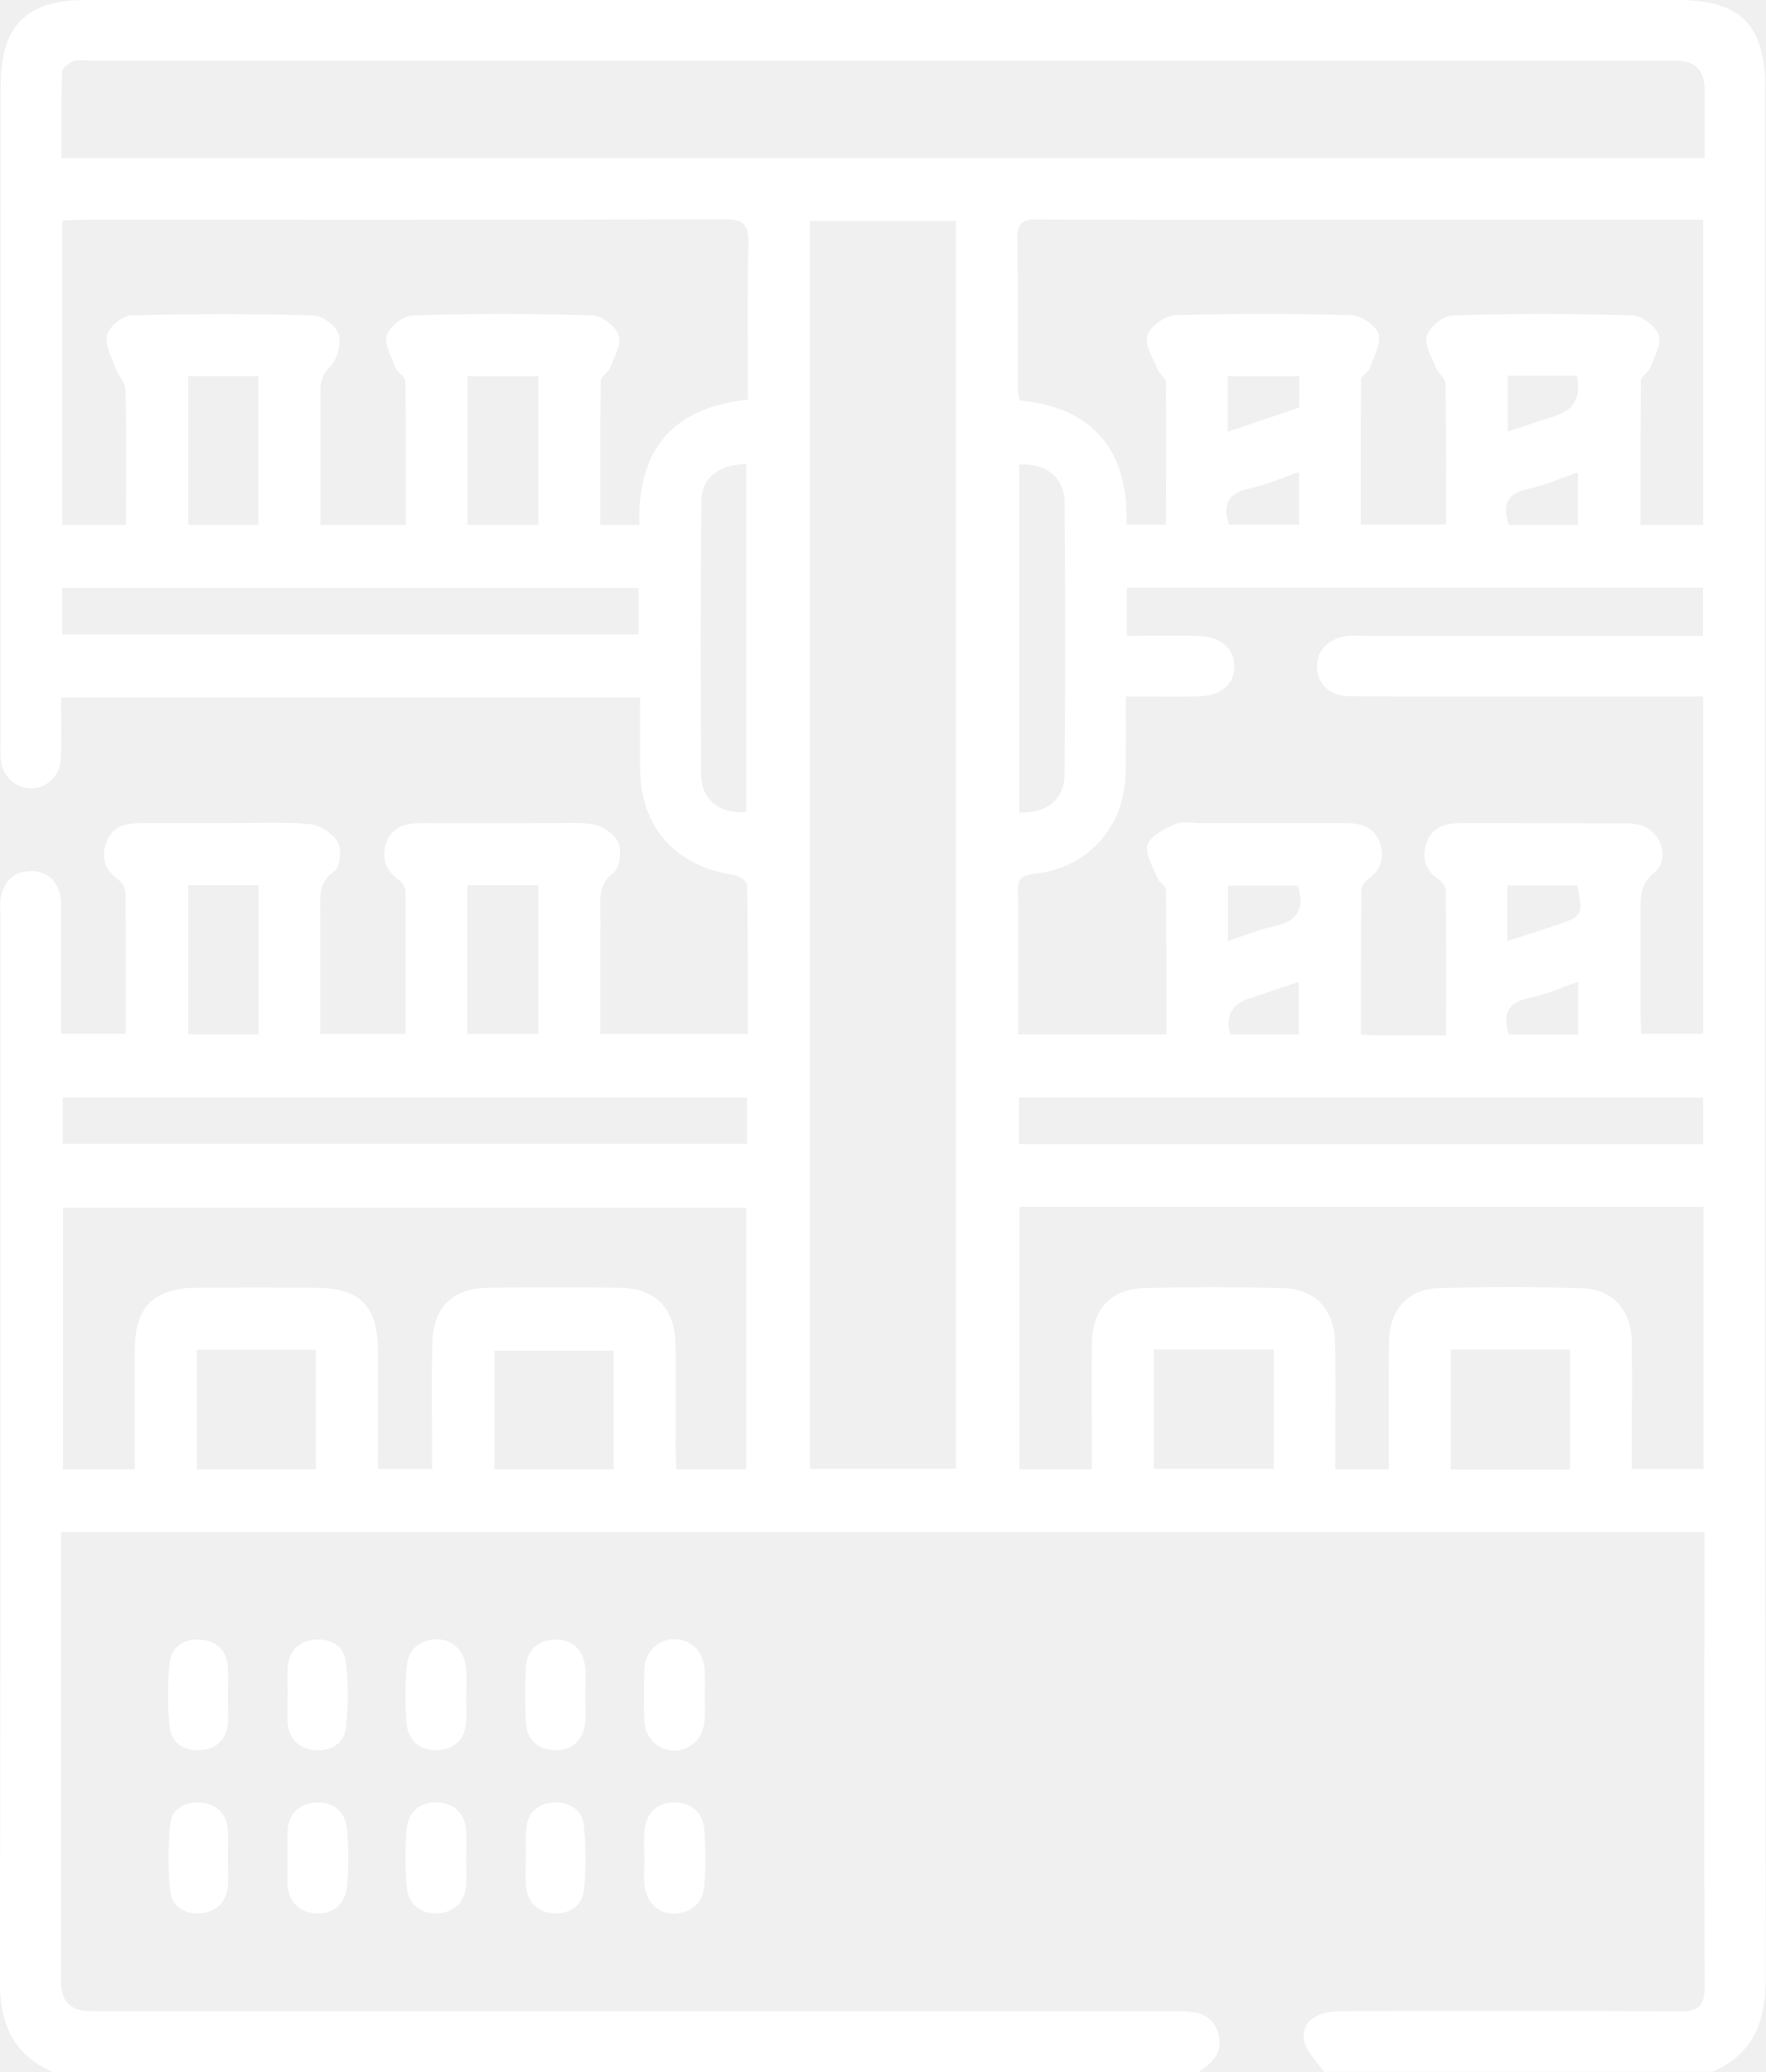
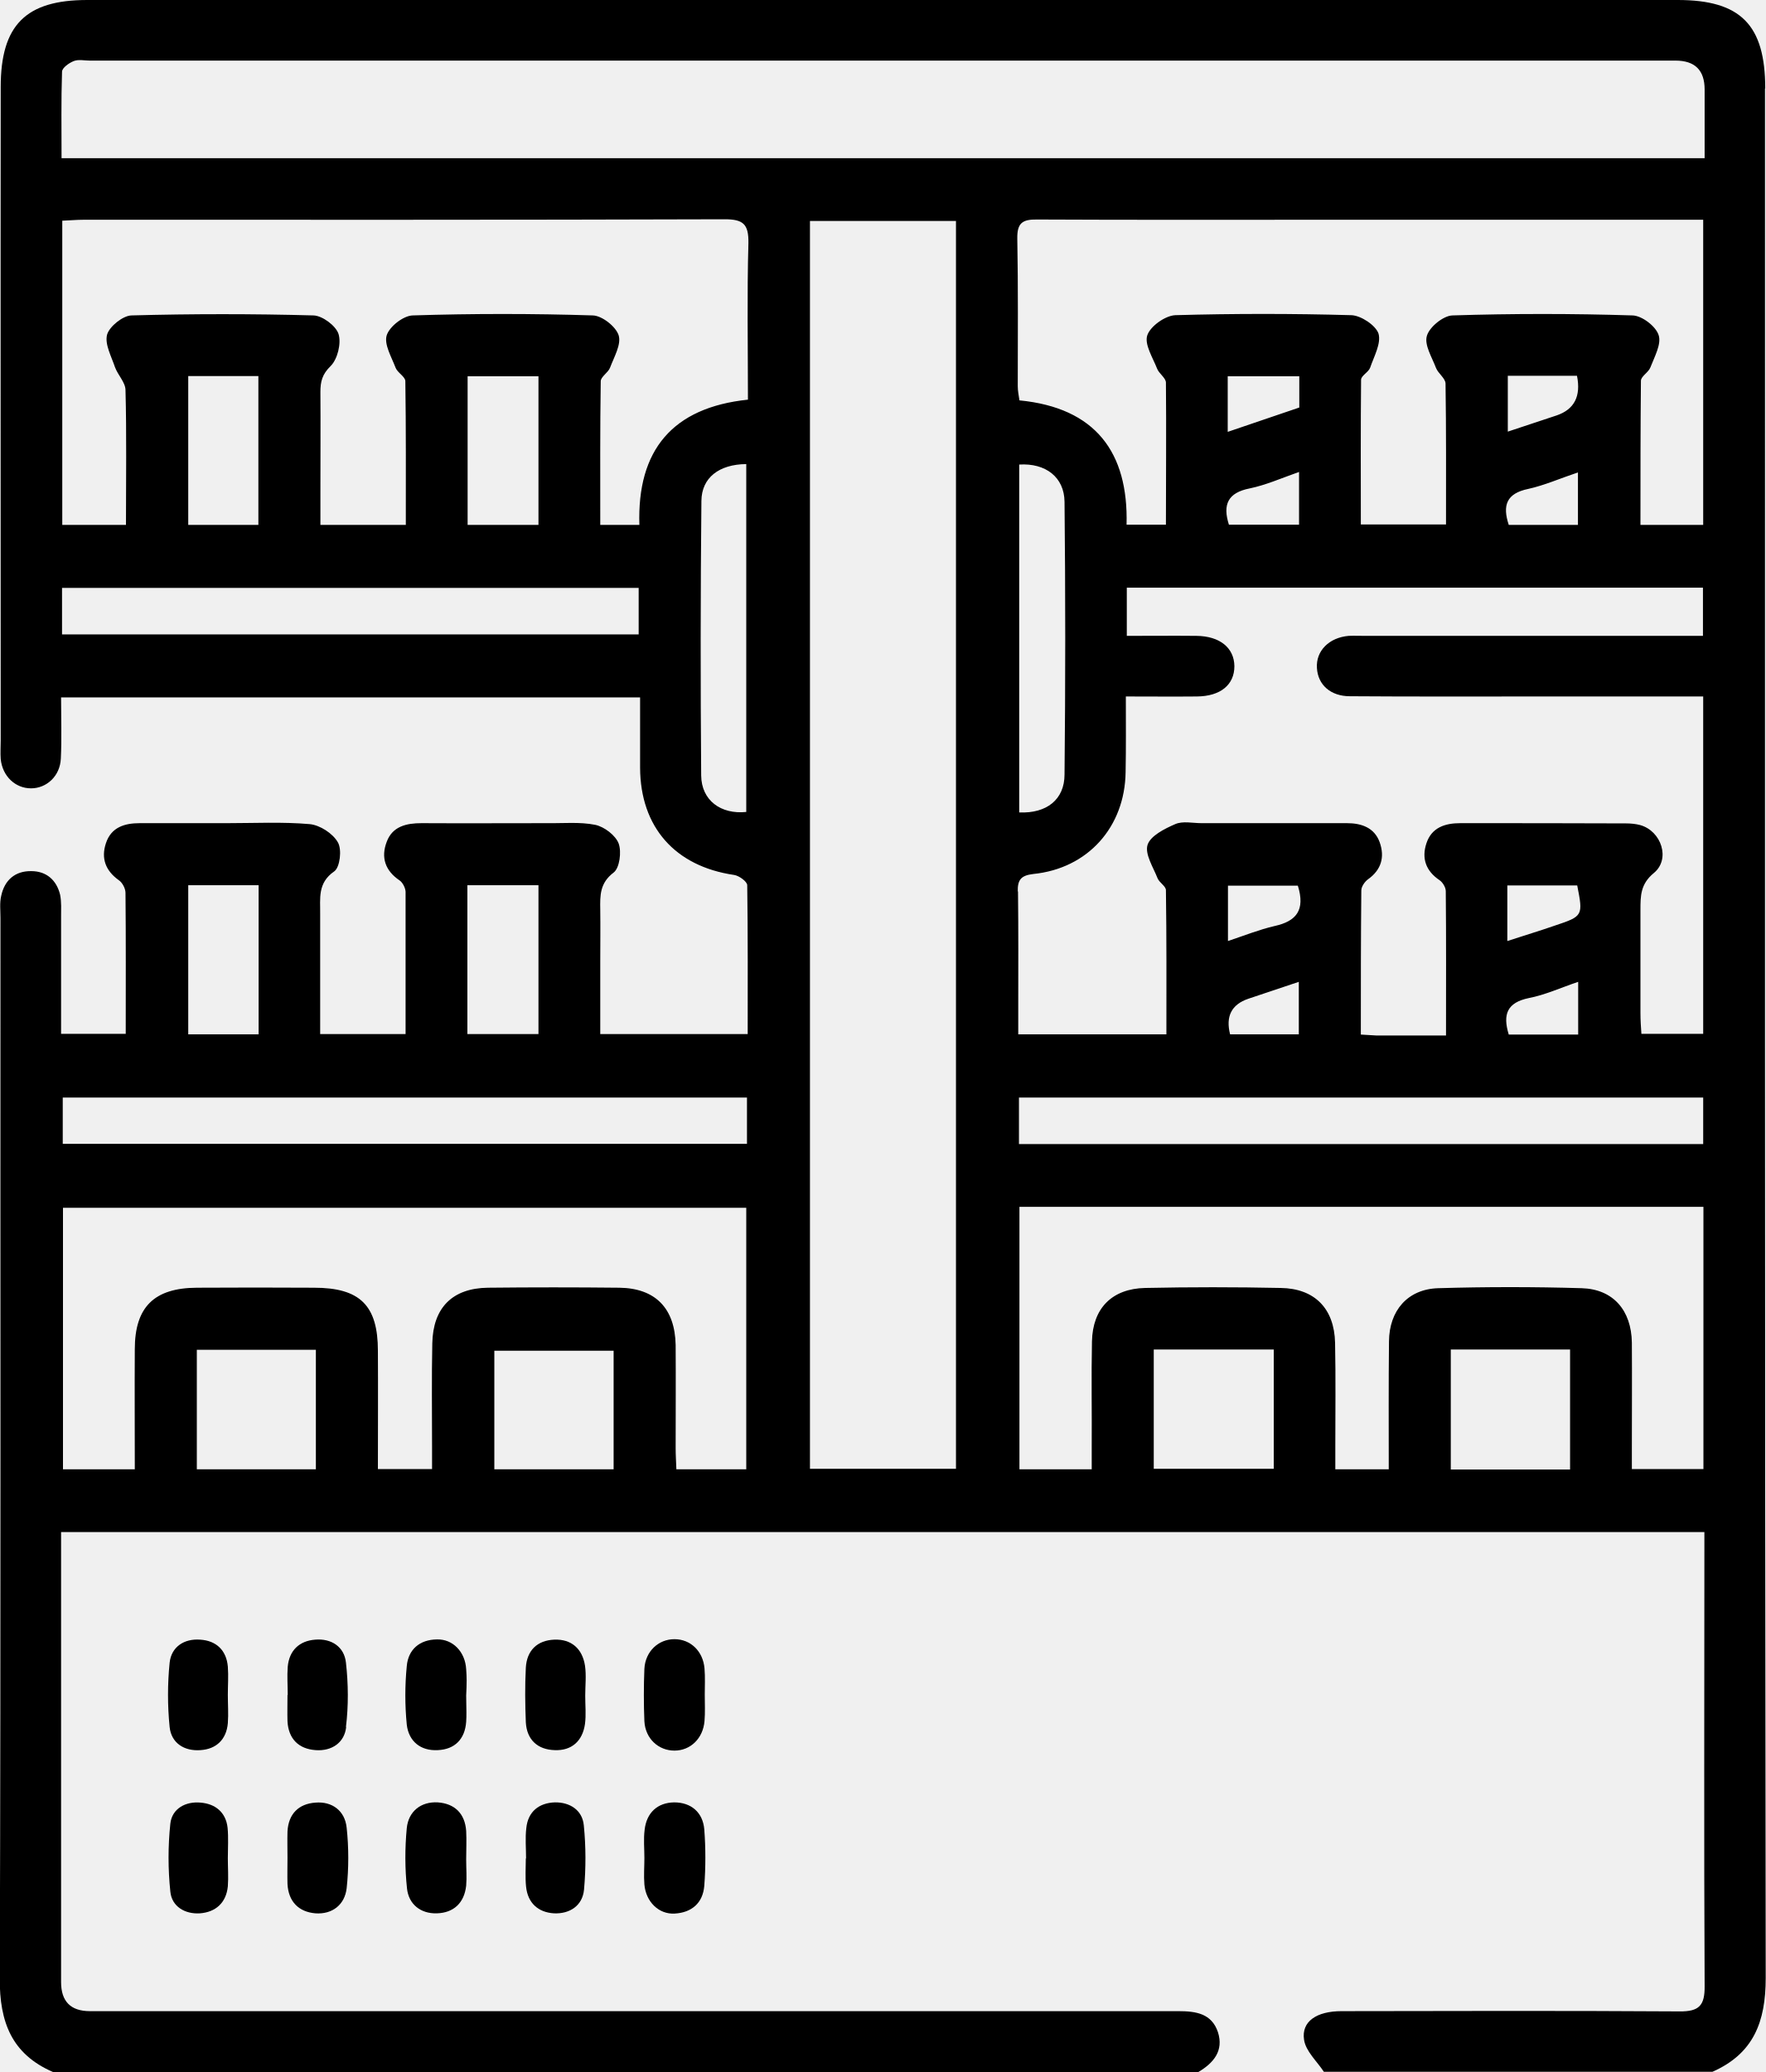
<svg xmlns="http://www.w3.org/2000/svg" id="Layer_1" data-name="Layer 1" viewBox="0 0 74.02 86.84">
  <defs>
    <style>
      .cls-1 {
        fill: #fff;
      }
    </style>
  </defs>
-   <path class="cls-1" d="m73.99,3.71c0-2.67-1.03-3.71-3.67-3.71H3.66C1.08,0,.03,1.05.03,3.65.02,12.78.03,21.91.03,31.04c0,.26-.02.51,0,.77.07.72.61,1.23,1.27,1.23s1.22-.52,1.25-1.25c.04-.83.01-1.67.01-2.56h24.27v2.95c.01,2.49,1.47,4.13,3.94,4.49.21.03.55.28.55.43.03,2.06.02,4.12.02,6.24h-6.18v-3.01c0-.74.01-1.47,0-2.21-.01-.59-.02-1.11.56-1.55.25-.19.34-.87.21-1.22-.13-.34-.6-.7-.98-.78-.65-.13-1.34-.06-2.02-.07-1.75,0-3.51.01-5.26,0-.63,0-1.22.13-1.46.78-.25.65-.07,1.21.54,1.62.13.09.24.31.25.47,0,1.97,0,3.95,0,5.97h-3.58v-5.03c.01-.65-.12-1.3.59-1.79.24-.17.33-.92.15-1.22-.21-.37-.75-.72-1.18-.76-1.15-.1-2.31-.04-3.47-.04h-3.65c-.64,0-1.2.17-1.42.84-.21.63-.02,1.15.54,1.55.15.1.28.35.28.53.02,1.95.01,3.9.01,5.91h-2.71v-4.9c0-.31.02-.63-.04-.93-.15-.62-.58-.99-1.21-.99-.67-.01-1.12.37-1.26,1.04-.07.29-.03.61-.03.93-.01,14.81.02,29.62-.03,44.43-.01,1.84.5,3.18,2.23,3.93h48.01c.64-.38,1.07-.89.82-1.67-.26-.78-.92-.88-1.65-.88-15.21,0-30.42,0-45.63,0q-1.21,0-1.21-1.22v-18.86h68.88v.8c0,6.08-.02,12.15.01,18.23.01.81-.23,1.07-1.05,1.06-4.72-.03-9.45-.02-14.17-.01-1.04,0-1.69.43-1.57,1.2.07.48.54.9.83,1.34h16.29c1.72-.76,2.23-2.09,2.23-3.93-.04-26.4-.03-52.8-.03-79.2ZM19.59,37.1h2.98v6.24h-2.98v-6.24Zm-11.7,0h2.95v6.25h-2.95v-6.25Zm5.35,24.48h-4.99v-5.01h4.99v5.01Zm12.48,0h-5v-4.97h5v4.97Zm5.55,0h-2.92c-.01-.3-.03-.59-.03-.89,0-1.44.01-2.88,0-4.32-.03-1.54-.85-2.38-2.36-2.4-1.84-.02-3.68-.02-5.51,0-1.49.02-2.3.84-2.33,2.33-.03,1.44-.01,2.88-.01,4.32v.95h-2.27c0-1.69.01-3.32,0-4.95,0-1.91-.75-2.65-2.68-2.65-1.64-.01-3.27-.01-4.91,0-1.79.01-2.6.81-2.6,2.58-.01,1.66,0,3.32,0,5.03h-3.01v-10.96h28.64v10.96Zm.04-13.64H2.63v-1.94h28.68v1.94Zm-4.54-21.35H2.6v-1.95h24.17v1.95Zm-18.88-4.59v-6.24h2.94v6.24h-2.94Zm11.71,0v-6.23h2.97v6.23h-2.97Zm11.68,12.03c-1.06.11-1.88-.48-1.89-1.53-.03-3.83-.03-7.67.01-11.51.01-.97.74-1.53,1.88-1.54v14.58Zm.07-17.28c-3.16.33-4.65,2.11-4.55,5.25h-1.64c0-2.03-.01-4.03.02-6.02,0-.19.31-.36.39-.57.17-.45.48-.98.36-1.36-.12-.37-.7-.82-1.08-.83-2.52-.08-5.04-.08-7.55,0-.39.01-.97.46-1.09.83-.12.38.2.91.37,1.36.08.21.4.37.41.56.03,1.99.02,3.99.02,6.03h-3.58v-1.41c0-1.39.01-2.77,0-4.16,0-.43.07-.74.43-1.09.29-.29.45-.95.33-1.34-.11-.35-.68-.77-1.05-.78-2.54-.07-5.09-.07-7.63,0-.36.01-.92.46-1.02.8-.11.4.18.92.33,1.37.12.33.44.64.44.96.05,1.86.02,3.72.02,5.65h-2.67v-12.75c.29-.01.59-.04.89-.04,8.96,0,17.92.01,26.88-.02.78,0,1,.21.99.99-.06,2.17-.02,4.35-.02,6.57Zm8.72,44.81h-6.12V9.26h6.12v52.3Zm2.59-24.2c-.01-.48.13-.67.65-.73,2.29-.23,3.84-1.97,3.87-4.27.02-1.02.01-2.03.01-3.17,1.02,0,2,.01,2.98,0,.99-.01,1.57-.49,1.57-1.27-.01-.77-.61-1.26-1.59-1.27-.96-.01-1.91,0-2.92,0v-2.02h24.15v2.02h-14.17c-.22,0-.45-.01-.68,0-.82.07-1.38.63-1.33,1.35.04.7.57,1.18,1.38,1.18,2.66.02,5.32.01,7.97.01h6.84v14.14h-2.59c-.02-.28-.04-.57-.04-.87,0-1.44,0-2.88,0-4.33,0-.58,0-1.08.56-1.54.71-.58.32-1.76-.57-2.01-.19-.05-.39-.07-.59-.07-2.32-.01-4.63-.01-6.95-.01-.64,0-1.2.18-1.42.84-.21.63-.03,1.16.55,1.55.13.09.26.3.26.46.02,1.98.01,3.95.01,6.05h-2.9c-.19-.01-.38-.02-.67-.04,0-2.04,0-4.04.02-6.04,0-.16.14-.36.27-.46.57-.4.72-.94.5-1.56-.22-.61-.76-.8-1.37-.8h-6.1c-.37,0-.78-.1-1.1.04-.44.19-1.04.49-1.16.87-.12.39.24.94.42,1.4.08.19.35.33.35.5.03,2,.02,4,.02,6.04h-6.21v-1.07c0-1.64.01-3.28-.01-4.92Zm.06-3.31v-14.58c1.11-.07,1.89.53,1.9,1.56.04,3.81.04,7.62,0,11.43,0,1.05-.75,1.64-1.9,1.59Zm9.66-13.58c.68-.14,1.33-.43,2.07-.69v2.21h-2.94c-.27-.85-.04-1.34.87-1.52Zm-.92-2.37v-2.33h3v1.31c-.99.34-1.97.67-3,1.02Zm12.6,2.39c.68-.15,1.33-.44,2.08-.69v2.2h-2.9c-.27-.82-.1-1.32.82-1.51Zm-.86-2.4v-2.34h2.9q.26,1.28-.85,1.66c-.66.22-1.32.44-2.05.68Zm1.98,20.7c-.63.22-1.27.41-2,.65v-2.33h2.93c.25,1.27.24,1.29-.93,1.68Zm.97,2.36v2.21h-2.91c-.26-.85-.07-1.34.84-1.53.68-.13,1.33-.43,2.07-.68Zm-12.72-2.34c-.65.15-1.27.4-1.96.63v-2.32h2.93c.32,1.03-.07,1.49-.97,1.69Zm1.01,2.34v2.2h-2.88q-.29-1.13.76-1.49c.69-.23,1.38-.46,2.12-.71Zm-11.73,4.85h28.68v1.95h-28.68v-1.95Zm10.68,15.56h-5.03v-5h5.03v5Zm12.42.03h-5v-5.03h5v5.03Zm5.59-.02h-3v-.89c0-1.47.01-2.94,0-4.41-.02-1.35-.78-2.24-2.1-2.28-2-.06-4.01-.06-6.02,0-1.28.04-2.05.94-2.06,2.23-.02,1.77-.01,3.55-.01,5.36h-2.24v-.9c0-1.46.02-2.93-.01-4.4-.03-1.43-.85-2.28-2.28-2.3-1.89-.04-3.79-.04-5.68,0-1.39.03-2.2.85-2.23,2.24-.03,1.47,0,2.94-.01,4.41v.95h-3.03v-11h28.67v10.99Zm0-39.57h-2.64c0-2.04,0-4.04.02-6.04,0-.19.32-.35.4-.57.17-.44.47-.98.34-1.35-.12-.37-.7-.81-1.09-.82-2.52-.08-5.03-.08-7.55,0-.38.01-.96.48-1.07.85-.12.38.21.9.38,1.35.09.23.39.43.4.65.03,1.95.02,3.89.02,5.91h-3.57c0-2.03-.01-4.05.01-6.07.01-.17.31-.31.38-.5.16-.47.47-1.02.35-1.43-.12-.35-.74-.76-1.14-.77-2.46-.07-4.92-.07-7.38,0-.42.02-1.04.46-1.17.84s.23.94.41,1.4c.08.21.36.38.37.58.02,1.97,0,3.94,0,5.96h-1.65c.08-3.03-1.3-4.9-4.49-5.21-.03-.21-.07-.4-.07-.59,0-2.06.02-4.13-.02-6.19-.01-.65.21-.81.83-.8,3.98.02,7.97.01,11.95.01h15.97v12.79Zm.05-15.37H2.58c0-1.22-.02-2.42.02-3.63.01-.16.29-.36.49-.44.2-.08.45-.02.67-.02h66.47q1.22,0,1.22,1.21v2.88Z" />
-   <path class="cls-1" d="m29.52,79.04c-.06.72-.53,1.12-1.24,1.16-.67.04-1.21-.5-1.27-1.22-.03-.37,0-.74,0-1.11h0c0-.39-.04-.79.01-1.18.08-.72.54-1.14,1.24-1.15.71,0,1.2.42,1.26,1.13.06.79.06,1.59,0,2.37Z" />
-   <path class="cls-1" d="m19.54,71.06c0,.24.01.46.01.7,0,.13,0,.27-.01.4-.05.73-.48,1.16-1.19,1.19-.72.04-1.22-.37-1.3-1.07-.08-.81-.08-1.64,0-2.45.06-.7.54-1.11,1.26-1.12.67-.02,1.19.52,1.23,1.25.01.15.02.31.02.47,0,.21-.01.42-.02.63Z" />
-   <path class="cls-1" d="m29.54,71.03c0,.37.02.74-.01,1.1-.06.73-.59,1.24-1.26,1.24s-1.22-.5-1.26-1.23c-.03-.73-.03-1.47,0-2.2.04-.73.59-1.24,1.26-1.24s1.2.5,1.26,1.23c.03.37.01.74.01,1.1Z" />
-   <path class="cls-1" d="m14.51,72.38c-.07.66-.61,1.02-1.28.97-.71-.05-1.14-.47-1.18-1.21-.01-.36,0-.73,0-1.1h.01c0-.39-.03-.79,0-1.18.06-.69.49-1.09,1.15-1.14.68-.06,1.22.3,1.29.96.1.89.11,1.81,0,2.7Z" />
-   <path class="cls-1" d="m14.53,79.14c-.08.69-.6,1.1-1.31,1.05-.7-.06-1.13-.49-1.17-1.23-.01-.36,0-.73,0-1.1s-.01-.73,0-1.1c.04-.74.47-1.16,1.17-1.21.71-.06,1.24.35,1.31,1.05.09.84.09,1.7,0,2.54Z" />
-   <path class="cls-1" d="m19.54,79.03c-.08.73-.53,1.14-1.23,1.16-.68.02-1.18-.38-1.25-1.04-.09-.83-.09-1.69-.01-2.53.07-.7.59-1.12,1.3-1.08.71.05,1.14.47,1.19,1.2.02.4,0,.8,0,1.19s.03.74,0,1.1Z" />
-   <path class="cls-1" d="m9.55,71.03c0,.4.03.8,0,1.19-.06.69-.49,1.09-1.15,1.13-.67.05-1.22-.29-1.29-.97-.09-.89-.09-1.8,0-2.69.07-.67.61-1.02,1.28-.97.67.04,1.1.44,1.16,1.13.03.39,0,.79,0,1.18Z" />
-   <path class="cls-1" d="m9.55,79.06c-.07.69-.51,1.08-1.17,1.13-.62.04-1.18-.28-1.24-.91-.1-.94-.1-1.91,0-2.85.07-.63.64-.94,1.27-.88.61.05,1.06.4,1.13,1.06.04.42.01.84.01,1.27,0,.39.03.79,0,1.18Z" />
-   <path class="cls-1" d="m24.48,79.19c-.06.68-.6,1.03-1.26,1-.66-.04-1.1-.43-1.17-1.12-.04-.39-.01-.79-.01-1.18h.01c0-.43-.04-.85.01-1.27.07-.7.54-1.06,1.2-1.08.62-.01,1.15.32,1.21.96.09.89.09,1.8.01,2.69Z" />
-   <path class="cls-1" d="m24.53,71.07c0,.4.04.8-.01,1.18-.1.72-.56,1.13-1.27,1.1-.71-.02-1.17-.43-1.21-1.17-.03-.76-.04-1.52,0-2.28.04-.73.48-1.15,1.19-1.18.72-.03,1.18.38,1.29,1.09.06.41.01.84.01,1.26Z" />
+   <path className="cls-1" d="m73.99,3.71c0-2.67-1.03-3.71-3.67-3.71H3.66C1.08,0,.03,1.05.03,3.65.02,12.78.03,21.91.03,31.04c0,.26-.02.51,0,.77.07.72.61,1.23,1.27,1.23s1.22-.52,1.25-1.25c.04-.83.01-1.67.01-2.56h24.27v2.95c.01,2.49,1.47,4.13,3.94,4.49.21.03.55.28.55.43.03,2.06.02,4.12.02,6.24h-6.18v-3.01c0-.74.01-1.47,0-2.21-.01-.59-.02-1.11.56-1.55.25-.19.34-.87.21-1.22-.13-.34-.6-.7-.98-.78-.65-.13-1.34-.06-2.02-.07-1.75,0-3.51.01-5.26,0-.63,0-1.22.13-1.46.78-.25.65-.07,1.21.54,1.62.13.09.24.31.25.47,0,1.97,0,3.95,0,5.97h-3.58v-5.03c.01-.65-.12-1.3.59-1.79.24-.17.33-.92.15-1.22-.21-.37-.75-.72-1.18-.76-1.15-.1-2.31-.04-3.47-.04h-3.65c-.64,0-1.2.17-1.42.84-.21.63-.02,1.15.54,1.55.15.1.28.35.28.53.02,1.95.01,3.9.01,5.91h-2.71v-4.9c0-.31.02-.63-.04-.93-.15-.62-.58-.99-1.21-.99-.67-.01-1.12.37-1.26,1.04-.07.29-.03.61-.03.93-.01,14.81.02,29.62-.03,44.43-.01,1.84.5,3.18,2.23,3.93h48.01c.64-.38,1.07-.89.82-1.67-.26-.78-.92-.88-1.65-.88-15.21,0-30.42,0-45.63,0q-1.21,0-1.21-1.22v-18.86h68.88v.8c0,6.08-.02,12.15.01,18.23.01.81-.23,1.07-1.05,1.06-4.72-.03-9.45-.02-14.17-.01-1.04,0-1.69.43-1.57,1.2.07.48.54.9.83,1.34h16.29c1.72-.76,2.23-2.09,2.23-3.93-.04-26.4-.03-52.8-.03-79.2ZM19.59,37.1h2.98v6.24h-2.98v-6.24Zm-11.7,0h2.95v6.25h-2.95v-6.25Zm5.35,24.48h-4.99v-5.01h4.99v5.01Zm12.48,0h-5v-4.97h5v4.97Zm5.55,0h-2.92c-.01-.3-.03-.59-.03-.89,0-1.44.01-2.88,0-4.32-.03-1.54-.85-2.38-2.36-2.4-1.84-.02-3.68-.02-5.51,0-1.49.02-2.3.84-2.33,2.33-.03,1.44-.01,2.88-.01,4.32v.95h-2.27c0-1.69.01-3.32,0-4.95,0-1.91-.75-2.65-2.68-2.65-1.64-.01-3.27-.01-4.91,0-1.79.01-2.6.81-2.6,2.58-.01,1.66,0,3.32,0,5.03h-3.01v-10.96h28.64v10.96Zm.04-13.64H2.63v-1.94h28.68v1.94Zm-4.54-21.35H2.6v-1.95h24.17v1.95Zm-18.88-4.59v-6.24h2.94v6.24h-2.94Zm11.71,0v-6.23h2.97v6.23h-2.97Zm11.68,12.03c-1.06.11-1.88-.48-1.89-1.53-.03-3.83-.03-7.67.01-11.51.01-.97.74-1.53,1.88-1.54v14.58Zm.07-17.28c-3.16.33-4.65,2.11-4.55,5.25h-1.64c0-2.03-.01-4.03.02-6.02,0-.19.31-.36.39-.57.17-.45.48-.98.36-1.36-.12-.37-.7-.82-1.08-.83-2.52-.08-5.04-.08-7.55,0-.39.01-.97.46-1.09.83-.12.38.2.91.37,1.36.08.21.4.37.41.56.03,1.99.02,3.99.02,6.03h-3.58v-1.41c0-1.39.01-2.77,0-4.16,0-.43.07-.74.43-1.09.29-.29.45-.95.33-1.34-.11-.35-.68-.77-1.05-.78-2.54-.07-5.09-.07-7.63,0-.36.01-.92.46-1.02.8-.11.4.18.92.33,1.37.12.33.44.64.44.96.05,1.86.02,3.72.02,5.65h-2.67v-12.75c.29-.01.59-.04.89-.04,8.96,0,17.92.01,26.88-.02.78,0,1,.21.99.99-.06,2.17-.02,4.35-.02,6.57Zm8.72,44.81h-6.12V9.26h6.12v52.3Zm2.59-24.2c-.01-.48.13-.67.65-.73,2.29-.23,3.84-1.97,3.87-4.27.02-1.02.01-2.03.01-3.17,1.02,0,2,.01,2.98,0,.99-.01,1.57-.49,1.57-1.27-.01-.77-.61-1.26-1.59-1.27-.96-.01-1.91,0-2.92,0v-2.02h24.15v2.02h-14.17c-.22,0-.45-.01-.68,0-.82.07-1.38.63-1.33,1.35.04.7.57,1.18,1.38,1.18,2.66.02,5.32.01,7.97.01h6.84v14.14h-2.59c-.02-.28-.04-.57-.04-.87,0-1.44,0-2.88,0-4.33,0-.58,0-1.08.56-1.54.71-.58.32-1.76-.57-2.01-.19-.05-.39-.07-.59-.07-2.32-.01-4.63-.01-6.95-.01-.64,0-1.2.18-1.42.84-.21.63-.03,1.16.55,1.55.13.09.26.3.26.46.02,1.98.01,3.95.01,6.05h-2.9c-.19-.01-.38-.02-.67-.04,0-2.04,0-4.04.02-6.04,0-.16.14-.36.27-.46.57-.4.72-.94.5-1.56-.22-.61-.76-.8-1.37-.8h-6.1c-.37,0-.78-.1-1.1.04-.44.19-1.04.49-1.16.87-.12.39.24.94.42,1.4.08.19.35.33.35.5.03,2,.02,4,.02,6.04h-6.21v-1.07c0-1.64.01-3.28-.01-4.92Zm.06-3.31v-14.58c1.11-.07,1.89.53,1.9,1.56.04,3.81.04,7.62,0,11.43,0,1.05-.75,1.64-1.9,1.59Zm9.66-13.58c.68-.14,1.33-.43,2.07-.69v2.21h-2.94c-.27-.85-.04-1.34.87-1.52Zm-.92-2.37v-2.33h3v1.31c-.99.34-1.97.67-3,1.02Zm12.6,2.39c.68-.15,1.33-.44,2.08-.69v2.2h-2.9c-.27-.82-.1-1.32.82-1.51Zm-.86-2.4v-2.34h2.9q.26,1.28-.85,1.66c-.66.22-1.32.44-2.05.68Zm1.98,20.7c-.63.22-1.27.41-2,.65v-2.33h2.93c.25,1.27.24,1.29-.93,1.68Zm.97,2.36v2.21h-2.91c-.26-.85-.07-1.34.84-1.53.68-.13,1.33-.43,2.07-.68Zm-12.72-2.34c-.65.15-1.27.4-1.96.63v-2.32h2.93c.32,1.03-.07,1.49-.97,1.69Zm1.01,2.34v2.2h-2.88q-.29-1.13.76-1.49c.69-.23,1.38-.46,2.12-.71Zm-11.73,4.85h28.68v1.95h-28.68v-1.95Zm10.68,15.56h-5.03v-5h5.03v5Zm12.42.03h-5v-5.03h5v5.03Zm5.59-.02h-3v-.89c0-1.47.01-2.94,0-4.41-.02-1.35-.78-2.24-2.1-2.28-2-.06-4.01-.06-6.02,0-1.28.04-2.05.94-2.06,2.23-.02,1.77-.01,3.55-.01,5.36h-2.24v-.9c0-1.46.02-2.93-.01-4.4-.03-1.43-.85-2.28-2.28-2.3-1.89-.04-3.79-.04-5.68,0-1.39.03-2.2.85-2.23,2.24-.03,1.47,0,2.94-.01,4.41v.95h-3.03v-11h28.67v10.99Zm0-39.57h-2.64c0-2.04,0-4.04.02-6.04,0-.19.32-.35.4-.57.17-.44.47-.98.34-1.35-.12-.37-.7-.81-1.09-.82-2.52-.08-5.03-.08-7.55,0-.38.01-.96.48-1.07.85-.12.38.21.9.38,1.35.09.23.39.43.4.65.03,1.95.02,3.89.02,5.91h-3.57c0-2.03-.01-4.05.01-6.07.01-.17.31-.31.38-.5.16-.47.47-1.02.35-1.43-.12-.35-.74-.76-1.14-.77-2.46-.07-4.92-.07-7.38,0-.42.02-1.04.46-1.17.84s.23.94.41,1.4c.08.21.36.38.37.58.02,1.97,0,3.94,0,5.96h-1.65c.08-3.03-1.3-4.9-4.49-5.21-.03-.21-.07-.4-.07-.59,0-2.06.02-4.13-.02-6.19-.01-.65.21-.81.83-.8,3.98.02,7.97.01,11.95.01h15.97v12.79Zm.05-15.37H2.58c0-1.22-.02-2.42.02-3.63.01-.16.29-.36.49-.44.2-.08.45-.02.67-.02h66.47q1.22,0,1.22,1.21v2.88Z" />
+   <path className="cls-1" d="m29.52,79.04c-.06.72-.53,1.12-1.24,1.16-.67.04-1.21-.5-1.27-1.22-.03-.37,0-.74,0-1.11h0c0-.39-.04-.79.01-1.18.08-.72.54-1.14,1.24-1.15.71,0,1.2.42,1.26,1.13.06.79.06,1.59,0,2.37Z" />
+   <path className="cls-1" d="m19.54,71.06c0,.24.01.46.01.7,0,.13,0,.27-.01.4-.05.73-.48,1.16-1.19,1.19-.72.04-1.22-.37-1.3-1.07-.08-.81-.08-1.64,0-2.45.06-.7.54-1.11,1.26-1.12.67-.02,1.19.52,1.23,1.25.01.15.02.31.02.47,0,.21-.01.42-.02.63Z" />
+   <path className="cls-1" d="m29.54,71.03c0,.37.02.74-.01,1.1-.06.73-.59,1.24-1.26,1.24s-1.22-.5-1.26-1.23c-.03-.73-.03-1.47,0-2.2.04-.73.59-1.24,1.26-1.24s1.2.5,1.26,1.23c.03.37.01.74.01,1.1Z" />
+   <path className="cls-1" d="m14.51,72.38c-.07.66-.61,1.02-1.28.97-.71-.05-1.14-.47-1.18-1.21-.01-.36,0-.73,0-1.1h.01c0-.39-.03-.79,0-1.18.06-.69.49-1.09,1.15-1.14.68-.06,1.22.3,1.29.96.1.89.11,1.81,0,2.7Z" />
+   <path className="cls-1" d="m14.53,79.14c-.08.69-.6,1.1-1.31,1.05-.7-.06-1.13-.49-1.17-1.23-.01-.36,0-.73,0-1.1s-.01-.73,0-1.1c.04-.74.47-1.16,1.17-1.21.71-.06,1.24.35,1.31,1.05.09.84.09,1.7,0,2.54Z" />
+   <path className="cls-1" d="m19.54,79.03c-.08.73-.53,1.14-1.23,1.16-.68.02-1.18-.38-1.25-1.04-.09-.83-.09-1.69-.01-2.53.07-.7.59-1.12,1.3-1.08.71.05,1.14.47,1.19,1.2.02.4,0,.8,0,1.19s.03.74,0,1.1Z" />
+   <path className="cls-1" d="m9.55,71.03c0,.4.03.8,0,1.19-.06.69-.49,1.09-1.15,1.13-.67.05-1.22-.29-1.29-.97-.09-.89-.09-1.8,0-2.69.07-.67.61-1.02,1.28-.97.67.04,1.1.44,1.16,1.13.03.39,0,.79,0,1.18Z" />
+   <path className="cls-1" d="m9.55,79.06c-.07.69-.51,1.08-1.17,1.13-.62.04-1.18-.28-1.24-.91-.1-.94-.1-1.91,0-2.85.07-.63.64-.94,1.27-.88.61.05,1.06.4,1.13,1.06.04.42.01.84.01,1.27,0,.39.03.79,0,1.18Z" />
+   <path className="cls-1" d="m24.48,79.19c-.06.68-.6,1.03-1.26,1-.66-.04-1.1-.43-1.17-1.12-.04-.39-.01-.79-.01-1.18h.01c0-.43-.04-.85.01-1.27.07-.7.54-1.06,1.2-1.08.62-.01,1.15.32,1.21.96.09.89.09,1.8.01,2.69Z" />
+   <path className="cls-1" d="m24.53,71.07c0,.4.04.8-.01,1.18-.1.72-.56,1.13-1.27,1.1-.71-.02-1.17-.43-1.21-1.17-.03-.76-.04-1.52,0-2.28.04-.73.48-1.15,1.19-1.18.72-.03,1.18.38,1.29,1.09.06.41.01.84.01,1.26Z" />
</svg>
